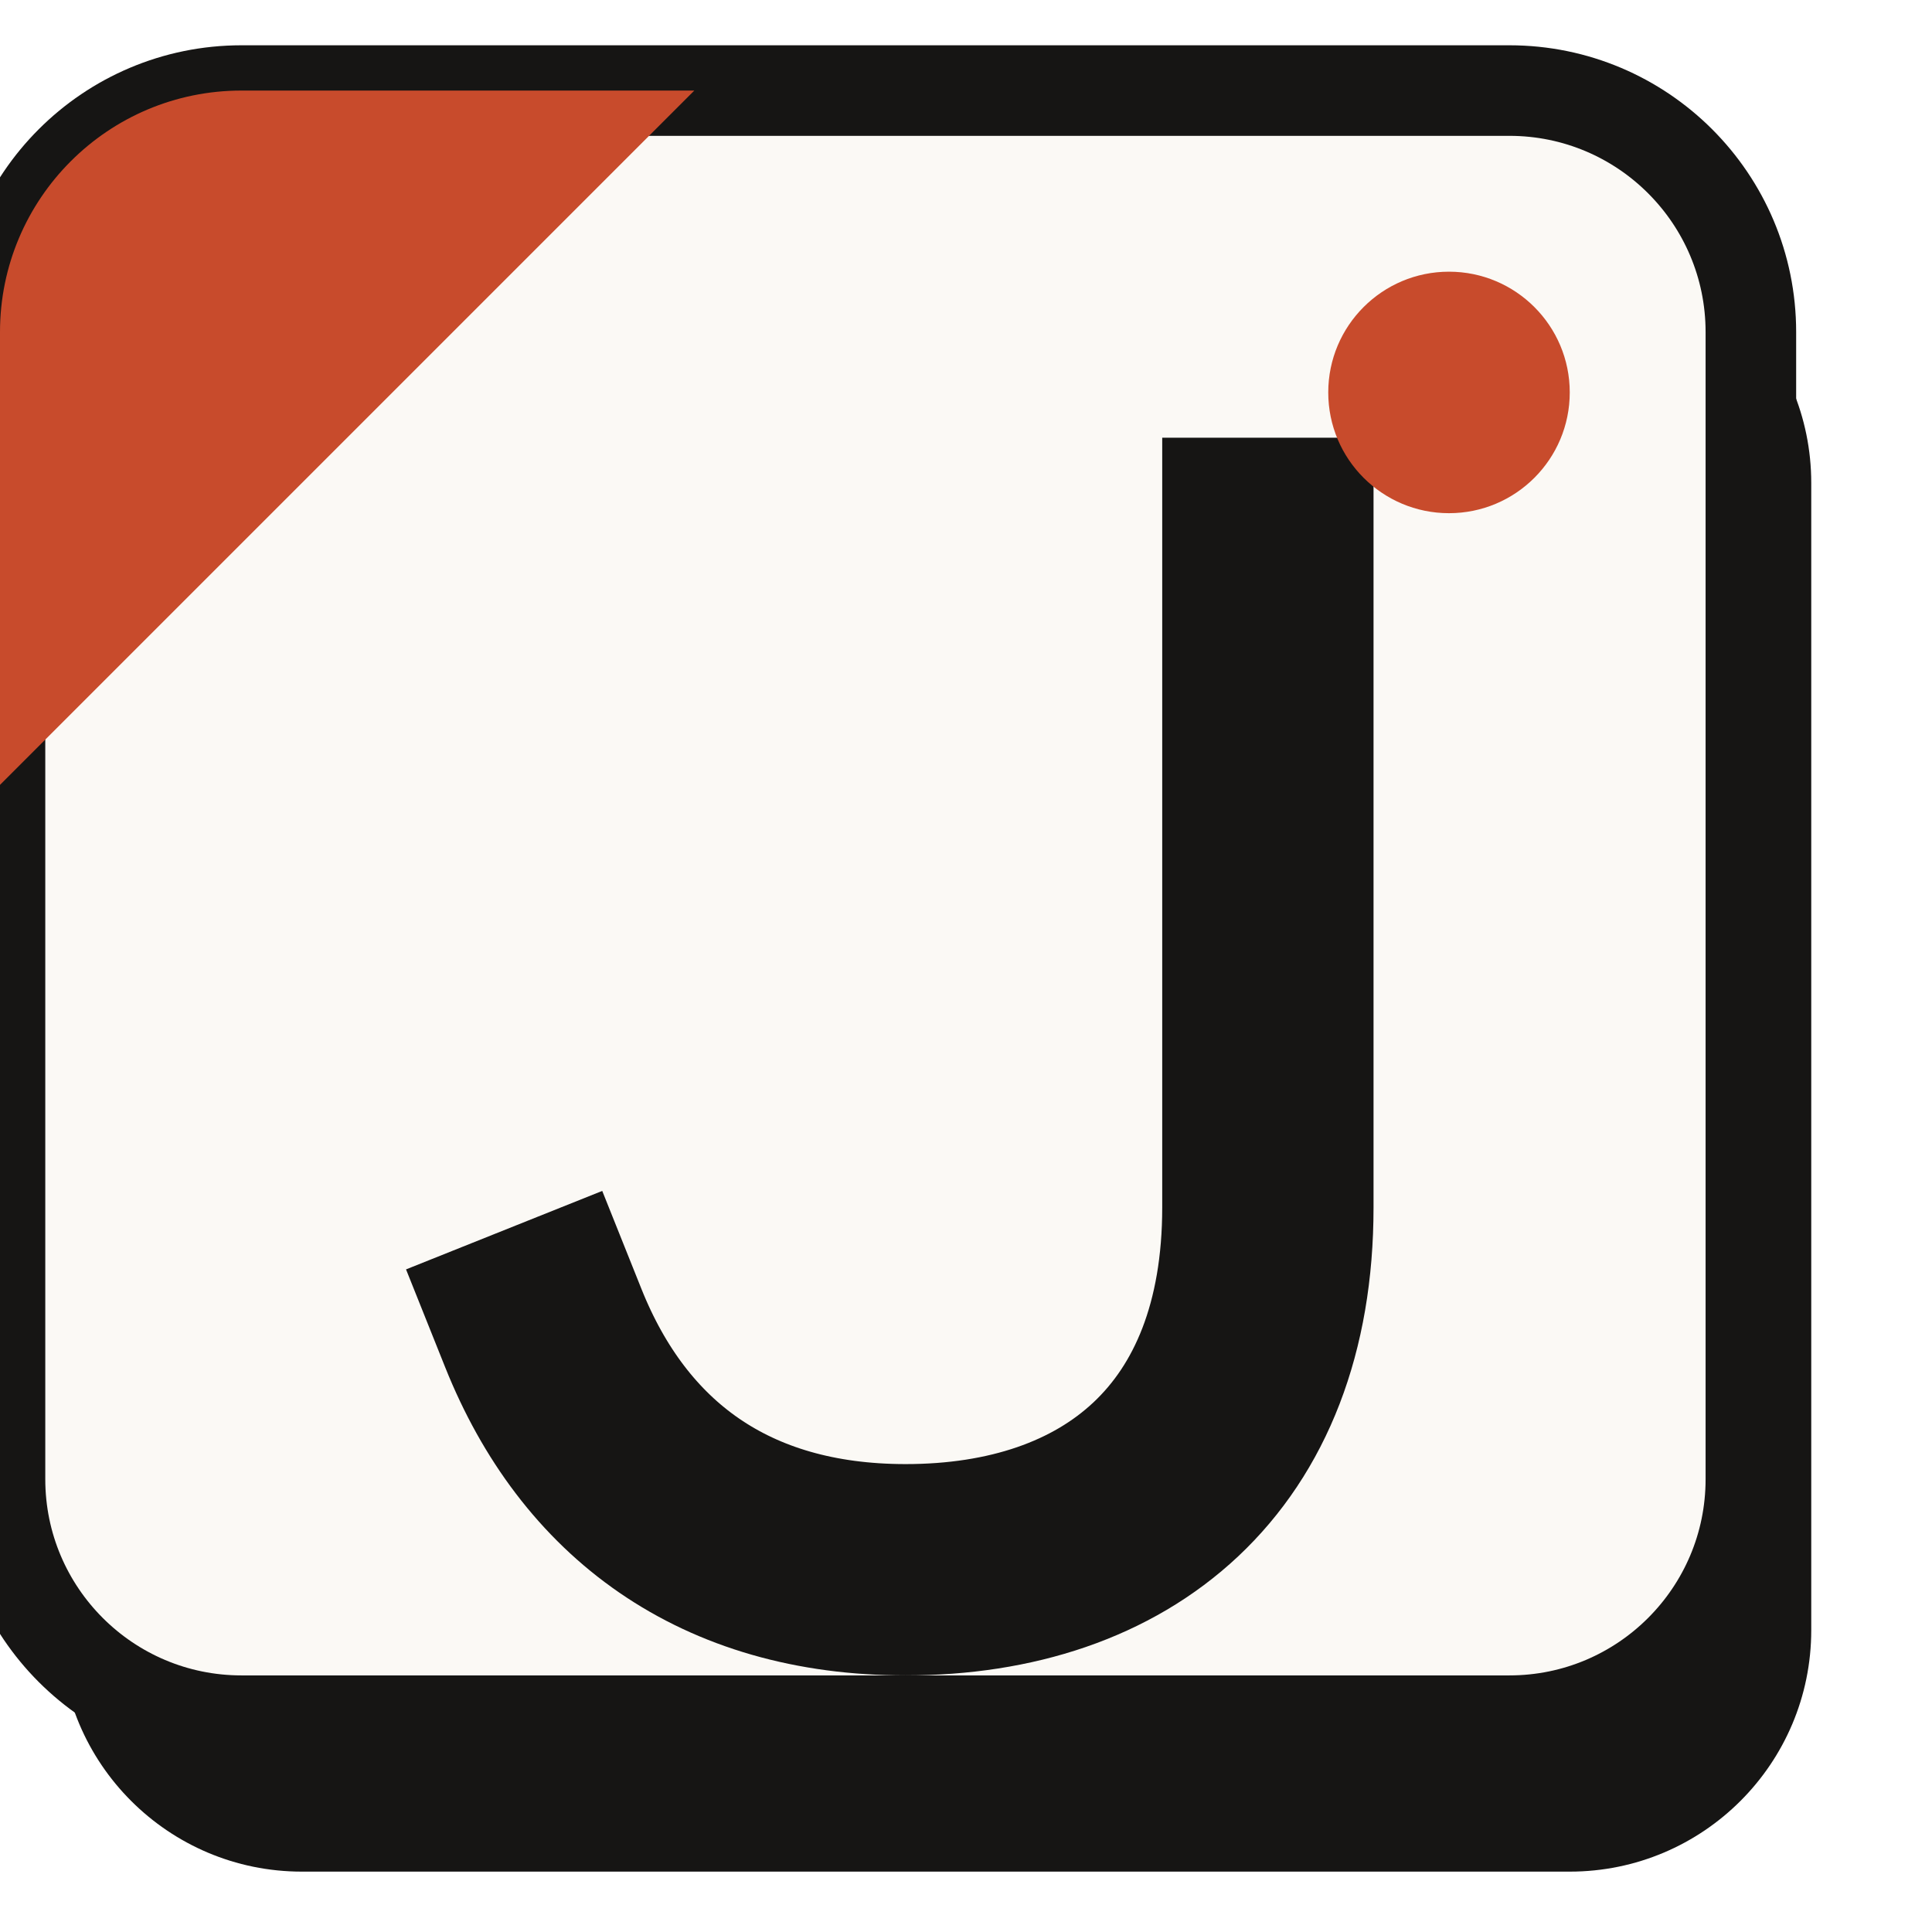
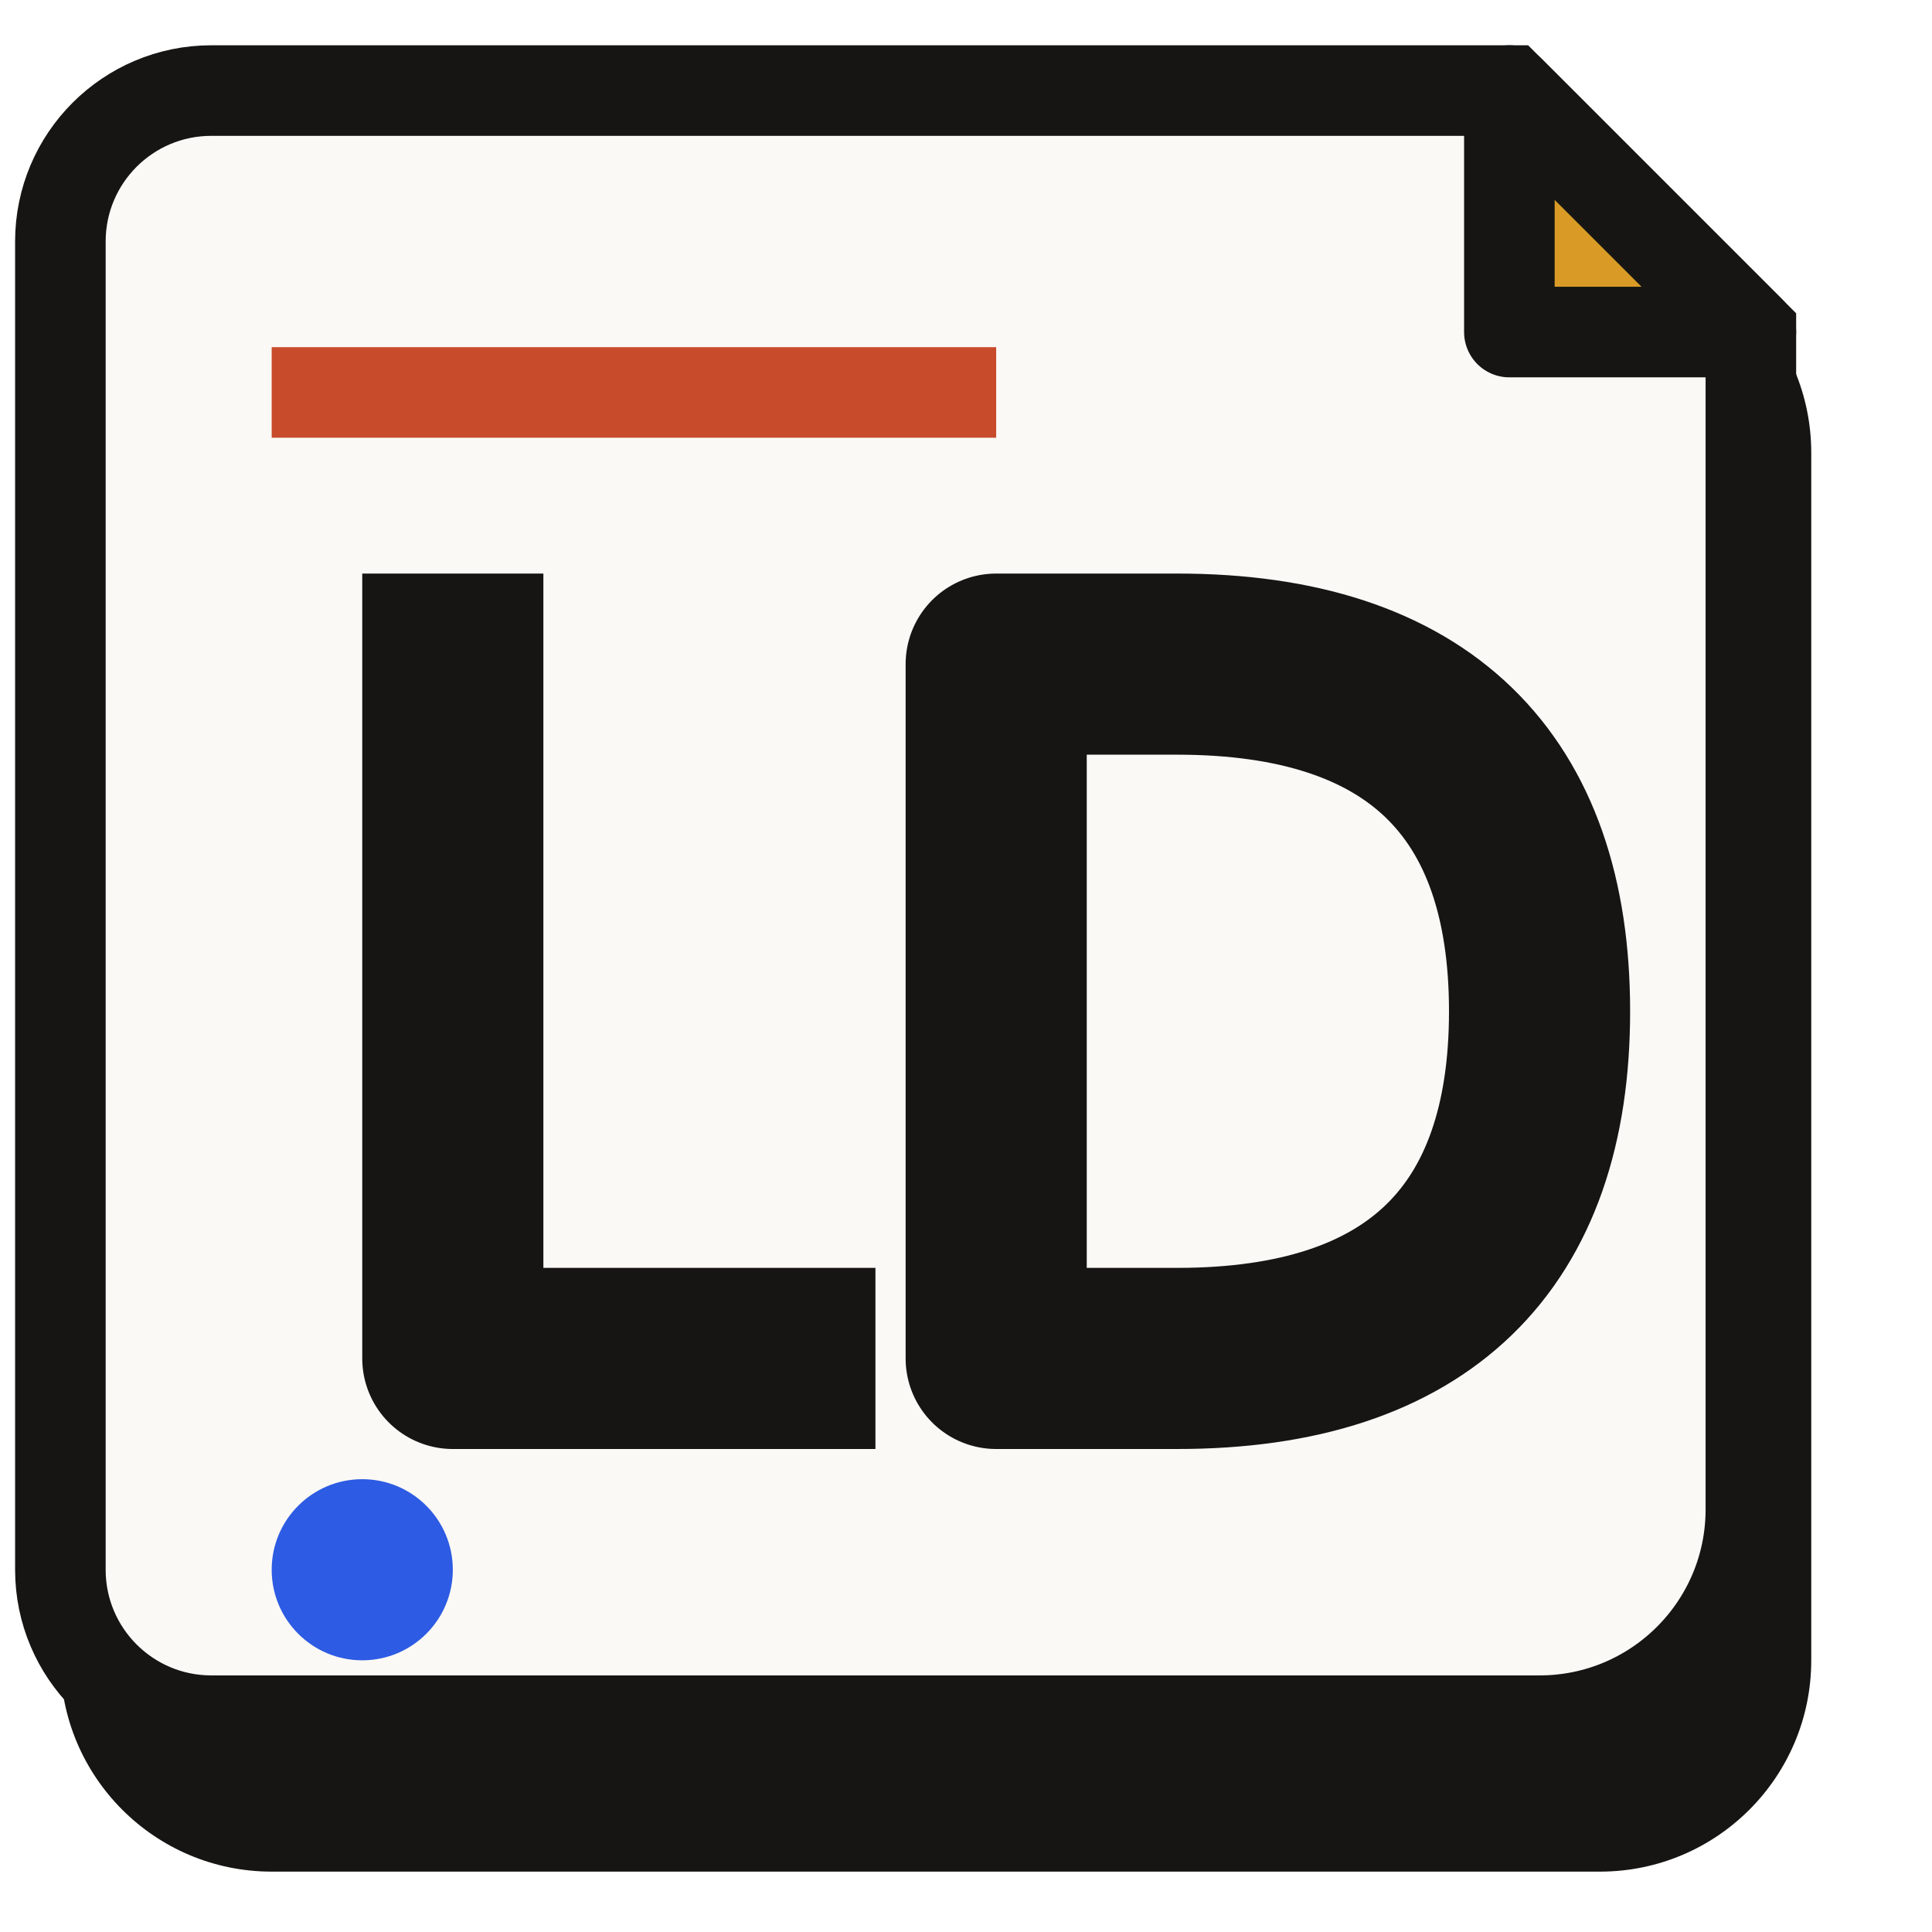
<svg xmlns="http://www.w3.org/2000/svg" viewBox="0 0 64 64">
-   <path fill="#161514" d="M10 8h42a8 8 0 0 1 8 8v38a8 8 0 0 1-8 8H10a8 8 0 0 1-8-8V16a8 8 0 0 1 8-8Z" />
-   <path fill="#fbf9f5" stroke="#161514" stroke-width="3" d="M8 3h42a8 8 0 0 1 8 8v38a8 8 0 0 1-8 8H8a8 8 0 0 1-8-8V11a8 8 0 0 1 8-8Z" />
-   <path fill="#c84b2c" d="M0 11a8 8 0 0 1 8-8h15L0 26Z" />
-   <path fill="none" stroke="#161514" stroke-linecap="square" stroke-width="7" d="M42 18v22c0 8-5 12-12 12-6 0-10-3-12-8" />
-   <circle cx="48" cy="13" r="4" fill="#c84b2c" />
+   <path fill="#161514" d="M9 8h44a7 7 0 0 1 7 7v40a7 7 0 0 1-7 7H9a7 7 0 0 1-7-7V15a7 7 0 0 1 7-7Z" />
+   <path fill="#fbf9f5" stroke="#161514" stroke-width="3" d="M7 3h43l8 8v39a7 7 0 0 1-7 7H7a5 5 0 0 1-5-5V8a5 5 0 0 1 5-5Z" />
+   <path fill="#d99b26" stroke="#161514" stroke-width="3" stroke-linejoin="round" d="M50 3v8h8Z" />
+   <path fill="none" stroke="#c84b2c" stroke-width="3" d="M9 13h24" />
+   <path fill="none" stroke="#161514" stroke-width="6" stroke-linecap="square" stroke-linejoin="round" d="M15 22v23h11M33 22h6c8 0 12 4 12 11.5S47 45 39 45h-6Z" />
+   <circle cx="12" cy="52" r="3" fill="#2d5be3" />
</svg>
